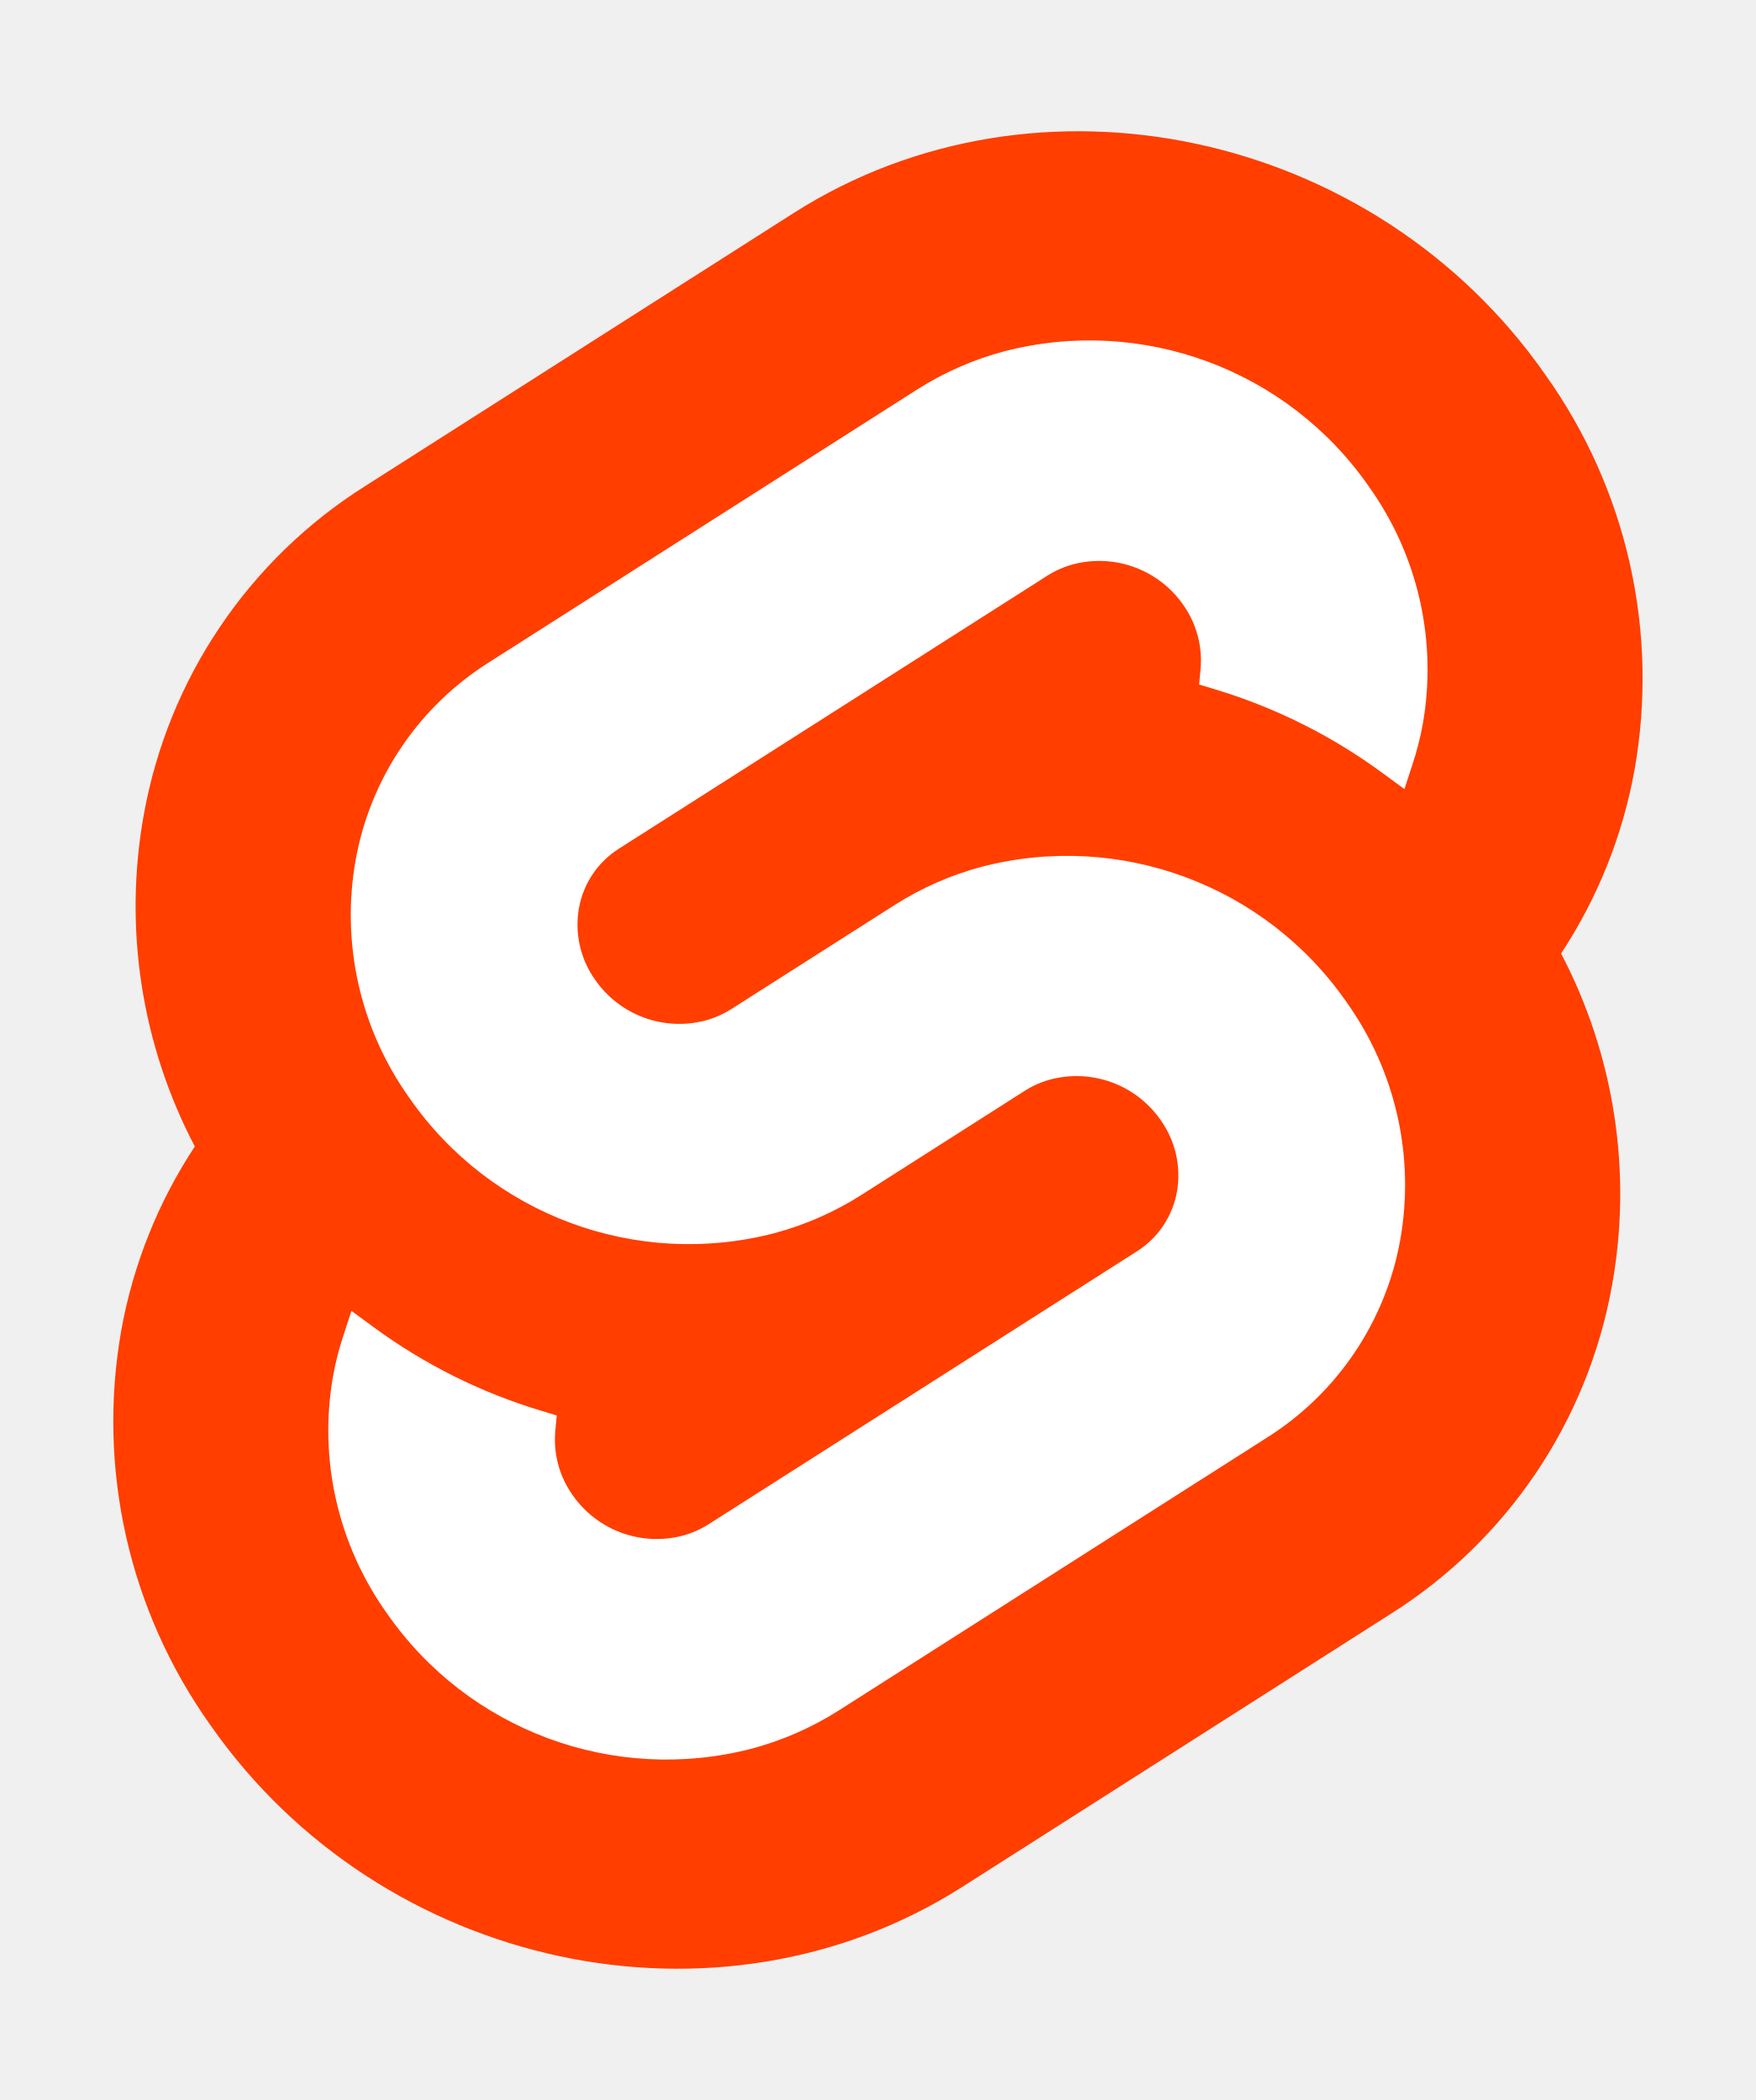
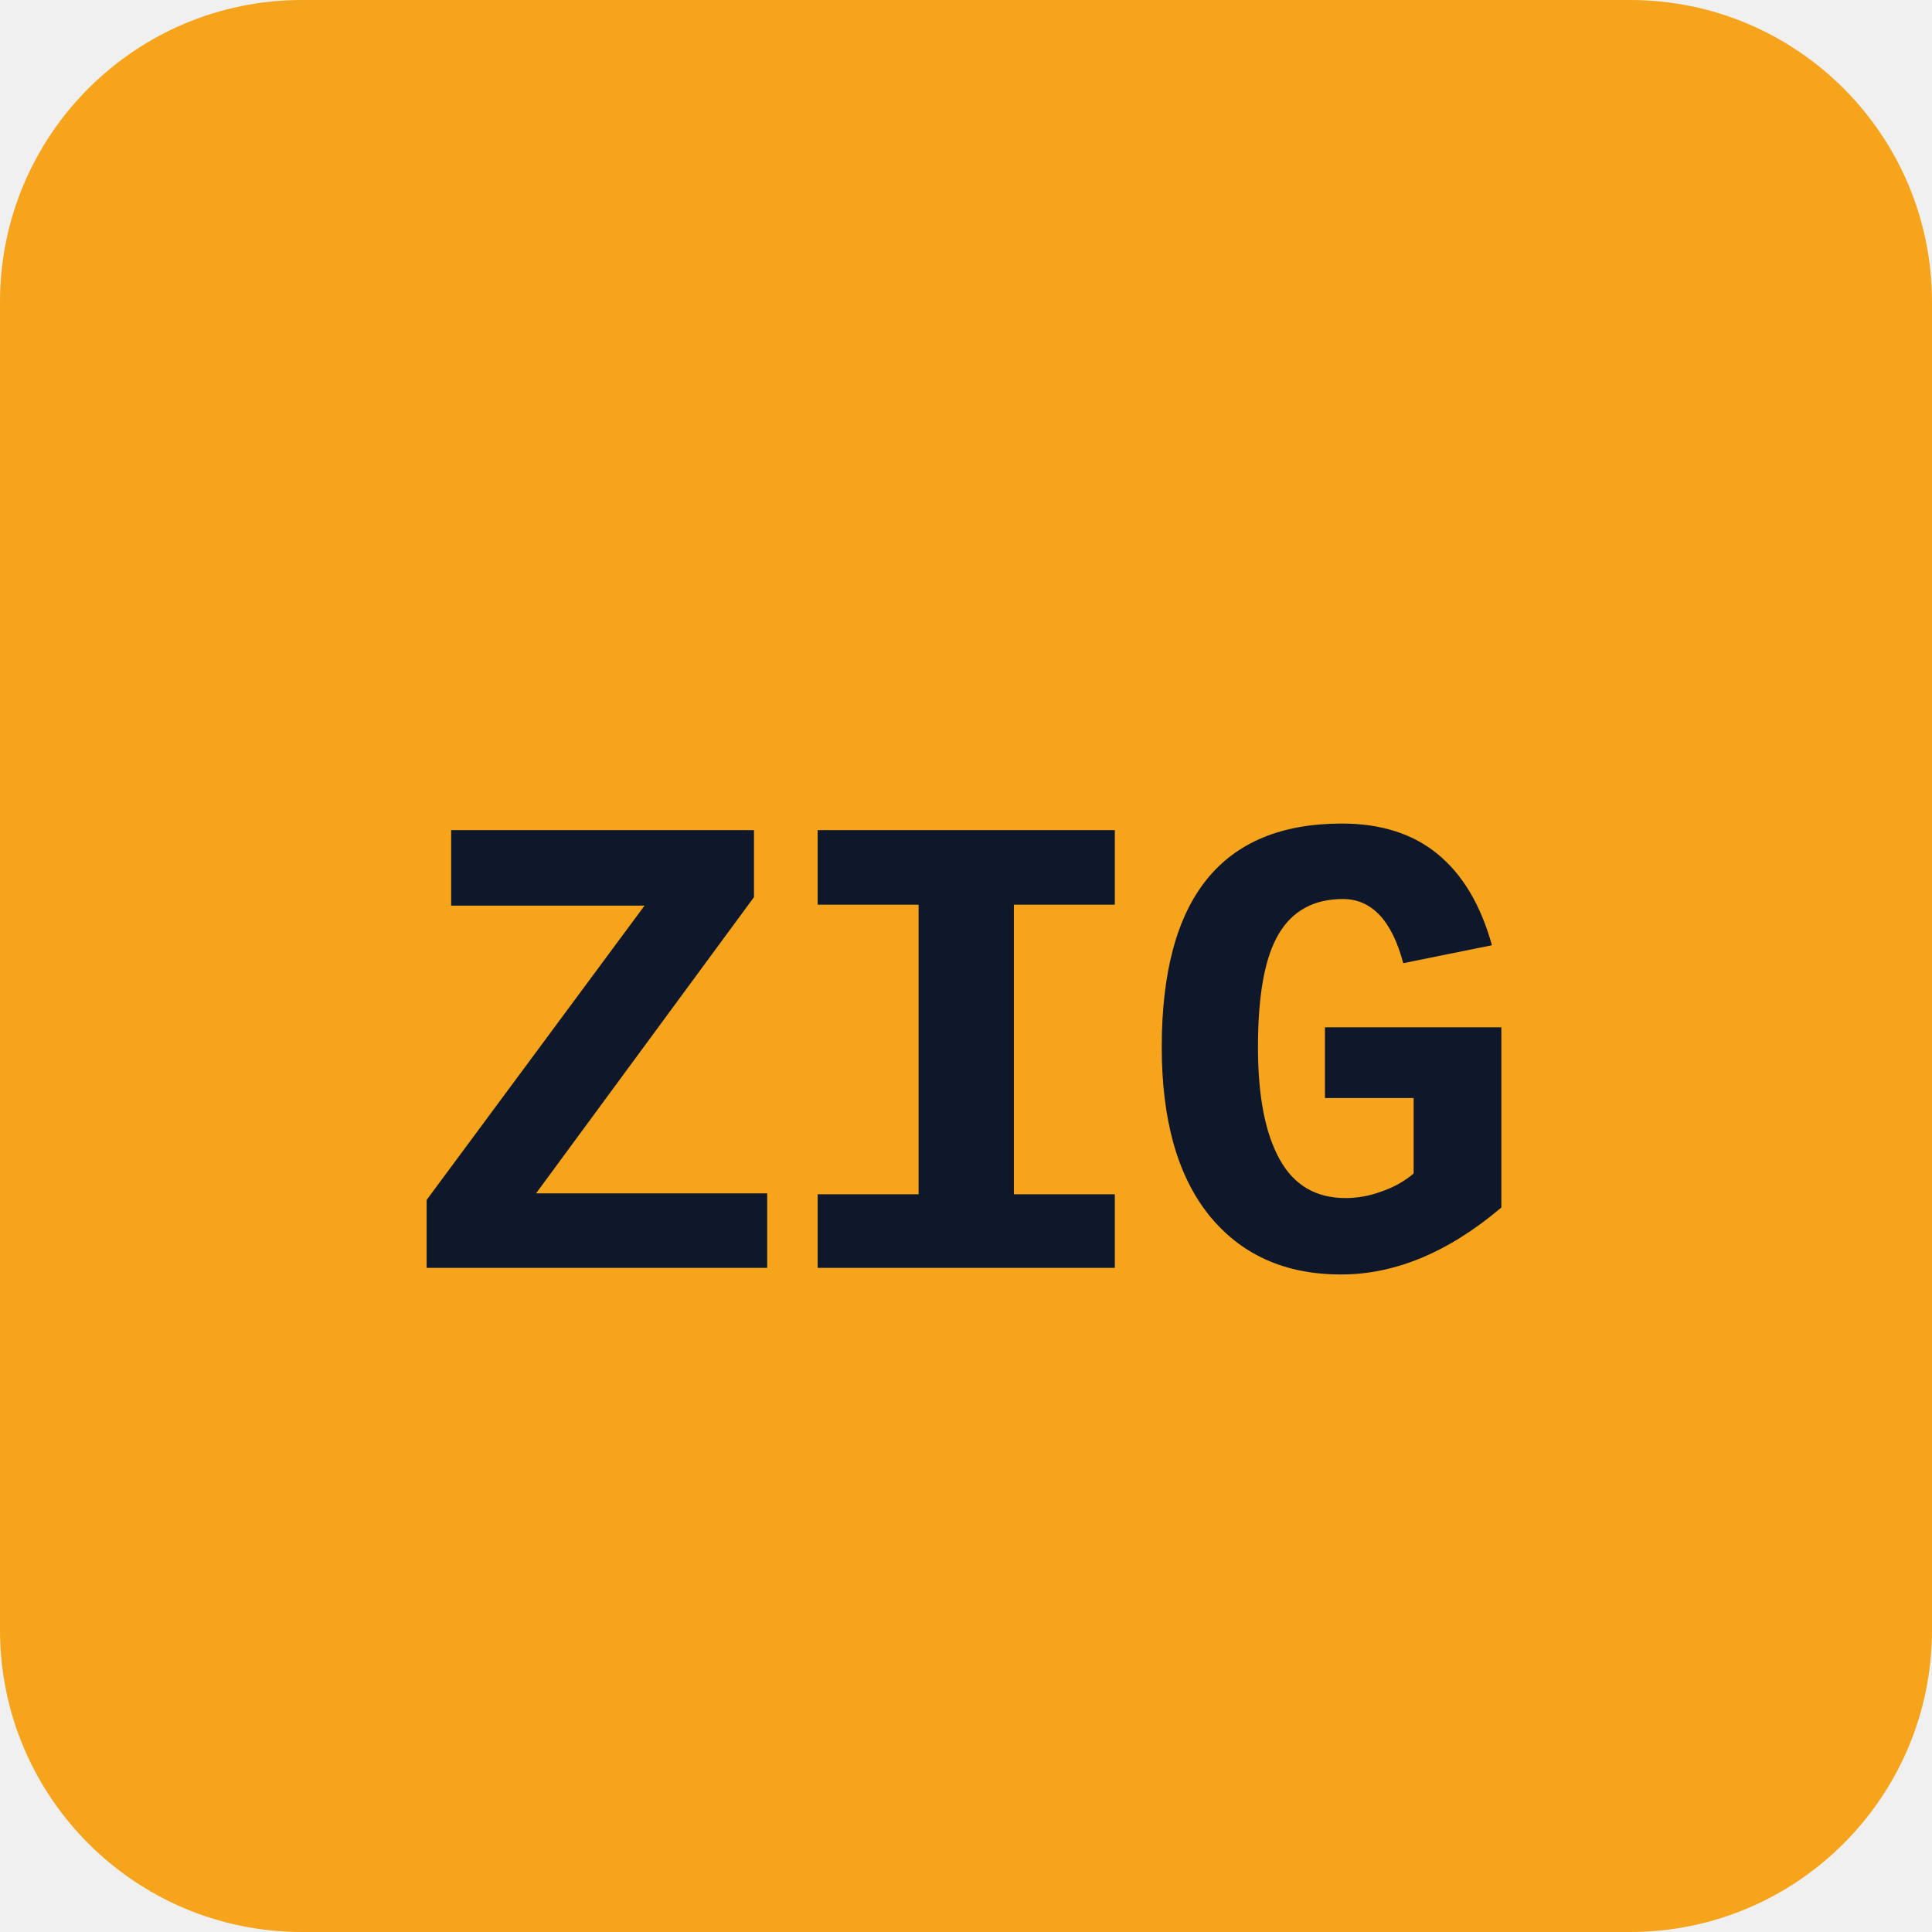
- <svg xmlns="http://www.w3.org/2000/svg" width="107" height="128" viewBox="0 0 107 128">
-   <path d="M94.157 22.819c-10.4-14.885-30.94-19.297-45.792-9.835L22.282 29.608A29.92 29.92 0 0 0 8.764 49.65a31.5 31.5 0 0 0 3.108 20.231 30 30 0 0 0-4.477 11.183 31.9 31.9 0 0 0 5.448 24.116c10.402 14.887 30.942 19.297 45.791 9.835l26.083-16.624A29.92 29.92 0 0 0 98.235 78.35a31.53 31.53 0 0 0-3.105-20.232 30 30 0 0 0 4.474-11.182 31.88 31.88 0 0 0-5.447-24.116" style="fill:#ff3e00" />
-   <path d="M45.817 106.582a20.72 20.72 0 0 1-22.237-8.243 19.17 19.17 0 0 1-3.277-14.503 18 18 0 0 1 .624-2.435l.49-1.498 1.337.981a33.6 33.6 0 0 0 10.203 5.098l.97.294-.09.968a5.85 5.85 0 0 0 1.052 3.878 6.24 6.24 0 0 0 6.695 2.485 5.8 5.8 0 0 0 1.603-.704L69.27 76.28a5.43 5.43 0 0 0 2.45-3.631 5.8 5.8 0 0 0-.987-4.371 6.24 6.24 0 0 0-6.698-2.487 5.7 5.7 0 0 0-1.6.704l-9.953 6.345a19 19 0 0 1-5.296 2.326 20.72 20.72 0 0 1-22.237-8.243 19.17 19.17 0 0 1-3.277-14.502 17.99 17.99 0 0 1 8.13-12.052l26.081-16.623a19 19 0 0 1 5.3-2.329 20.72 20.72 0 0 1 22.237 8.243 19.17 19.17 0 0 1 3.277 14.503 18 18 0 0 1-.624 2.435l-.49 1.498-1.337-.98a33.6 33.6 0 0 0-10.203-5.1l-.97-.294.09-.968a5.86 5.86 0 0 0-1.052-3.878 6.24 6.24 0 0 0-6.696-2.485 5.8 5.8 0 0 0-1.602.704L37.73 51.72a5.42 5.42 0 0 0-2.449 3.63 5.79 5.79 0 0 0 .986 4.372 6.24 6.24 0 0 0 6.698 2.486 5.8 5.8 0 0 0 1.602-.704l9.952-6.342a19 19 0 0 1 5.295-2.328 20.72 20.72 0 0 1 22.237 8.242 19.17 19.17 0 0 1 3.277 14.503 18 18 0 0 1-8.13 12.053l-26.081 16.622a19 19 0 0 1-5.3 2.328" style="fill:#fff" />
+ <svg xmlns="http://www.w3.org/2000/svg" viewBox="0 0 32 32">
+   <rect width="32" height="32" rx="5" fill="#F7A41D" />
+   <text x="16" y="21" font-family="monospace, ui-monospace, 'Courier New'" font-size="11" font-weight="700" letter-spacing="-0.5" fill="#0F172A" text-anchor="middle">ZIG</text>
</svg>
